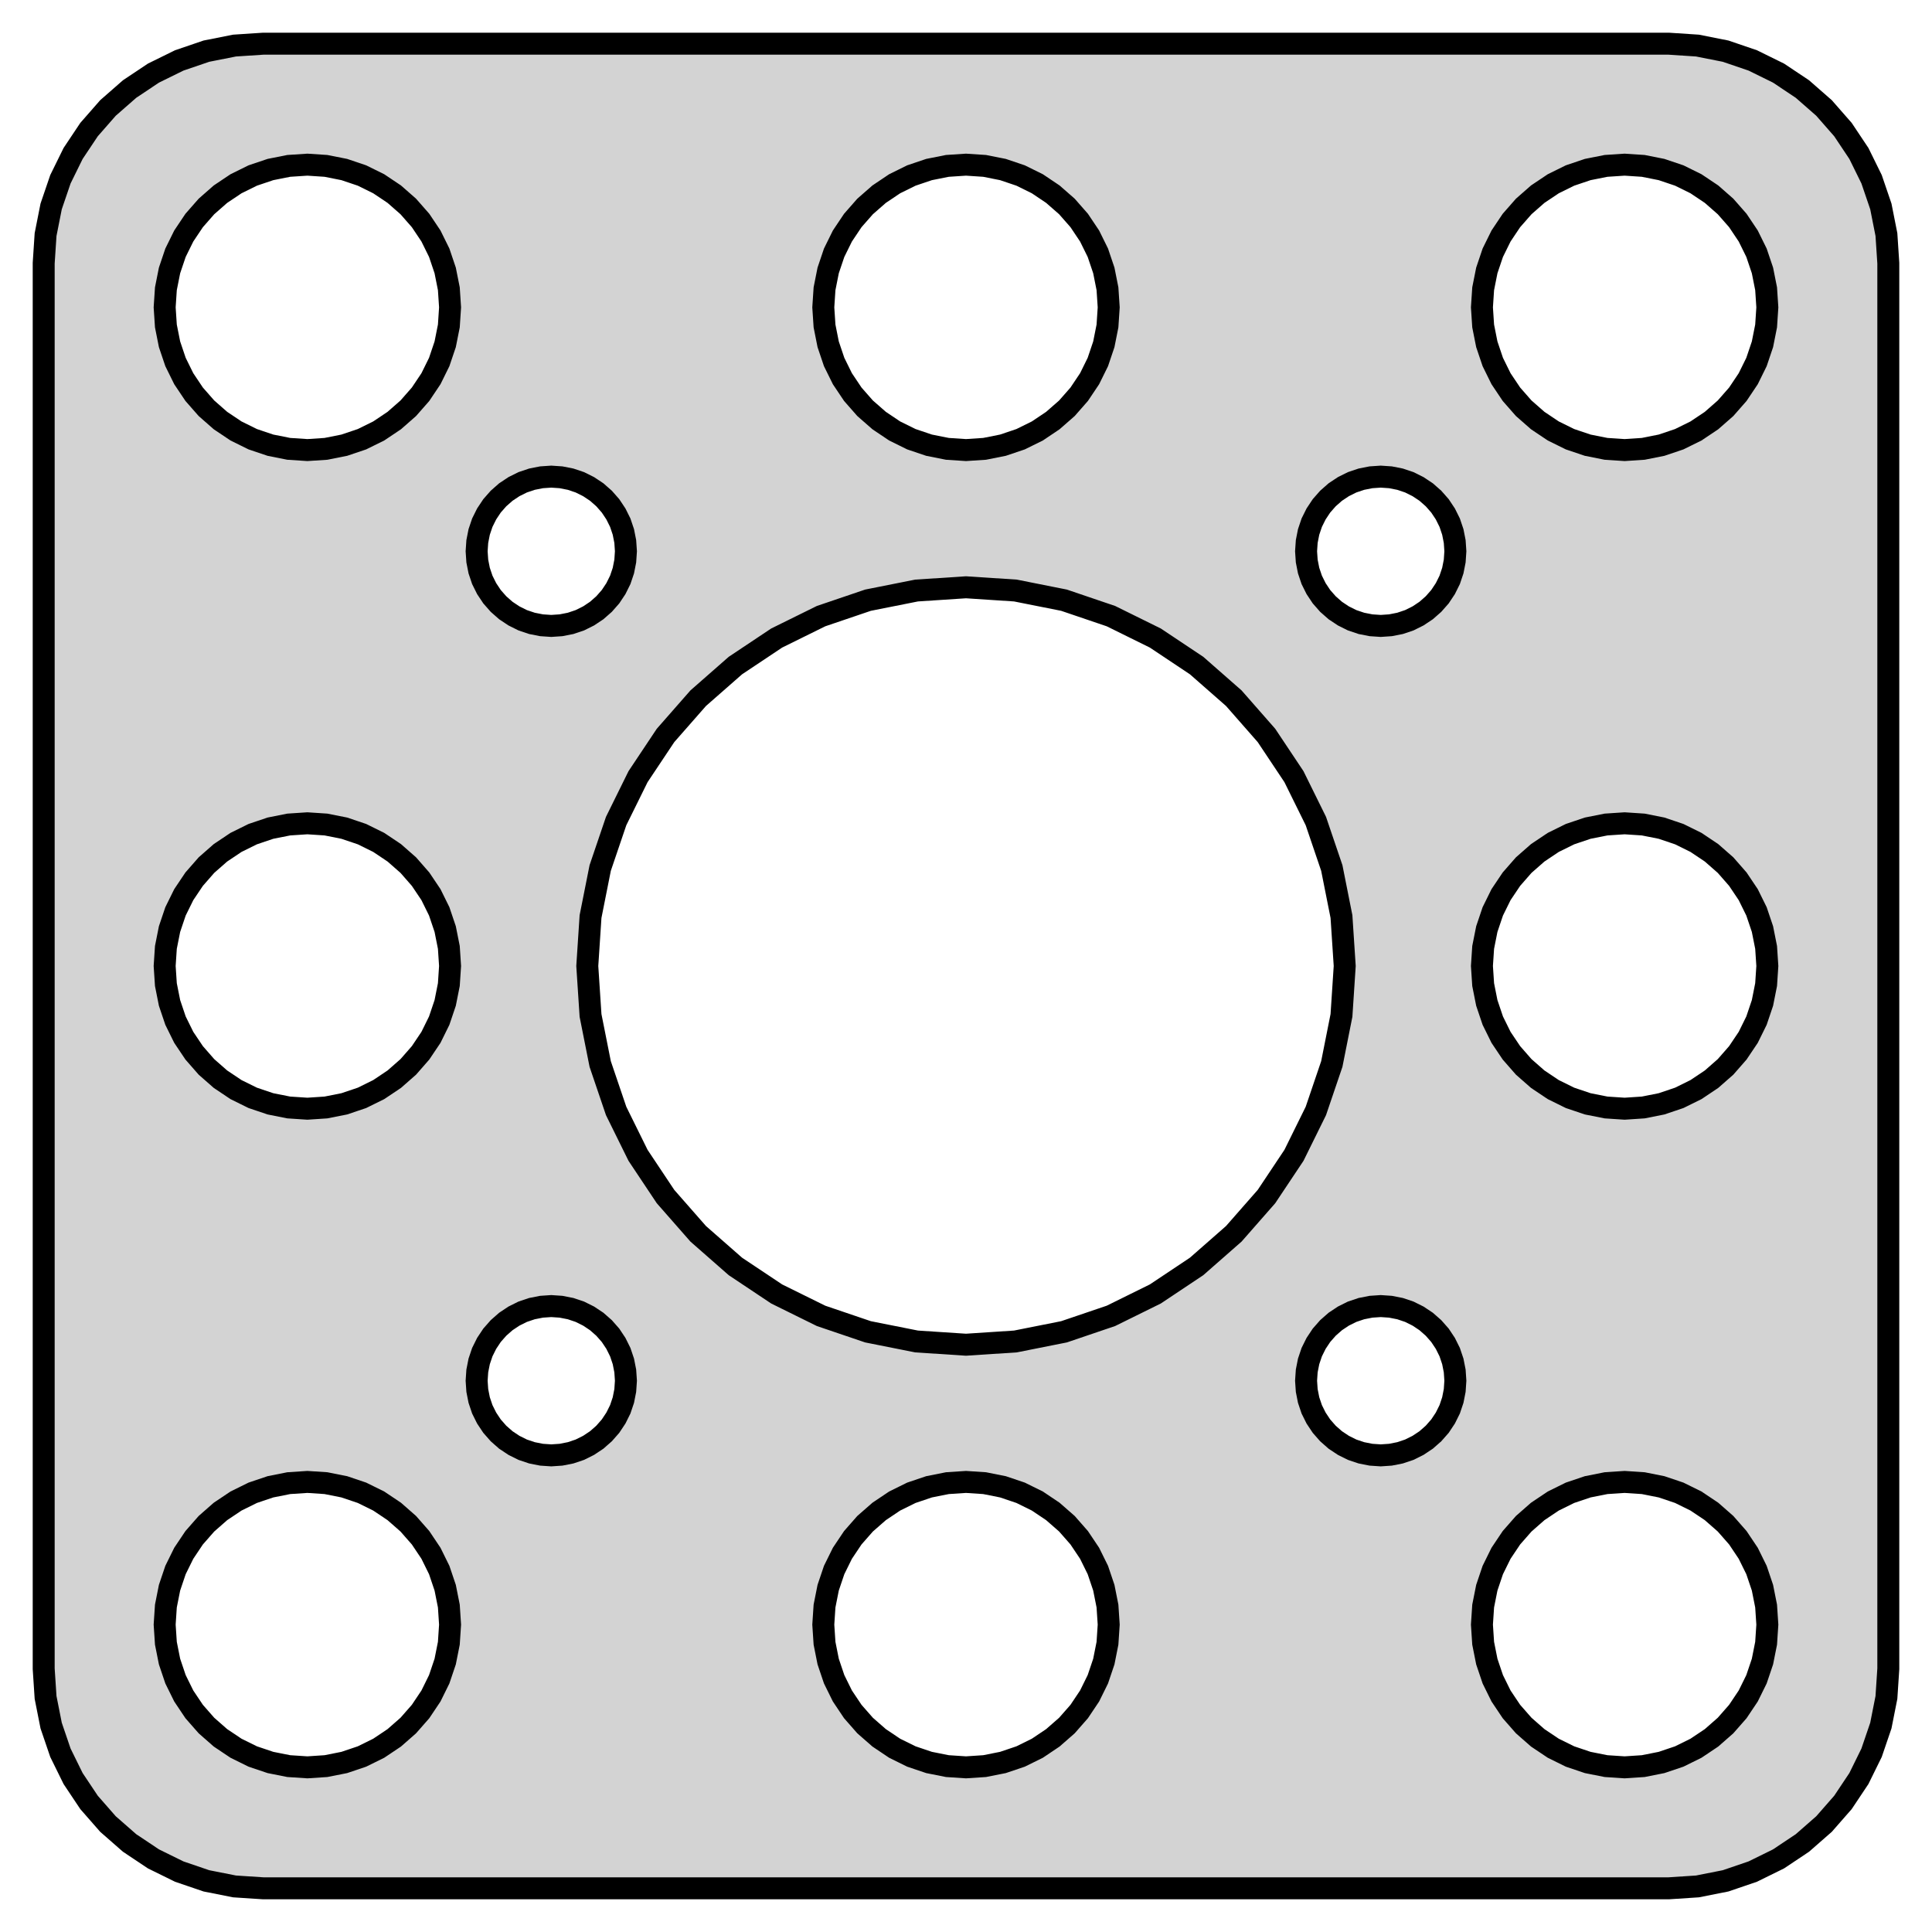
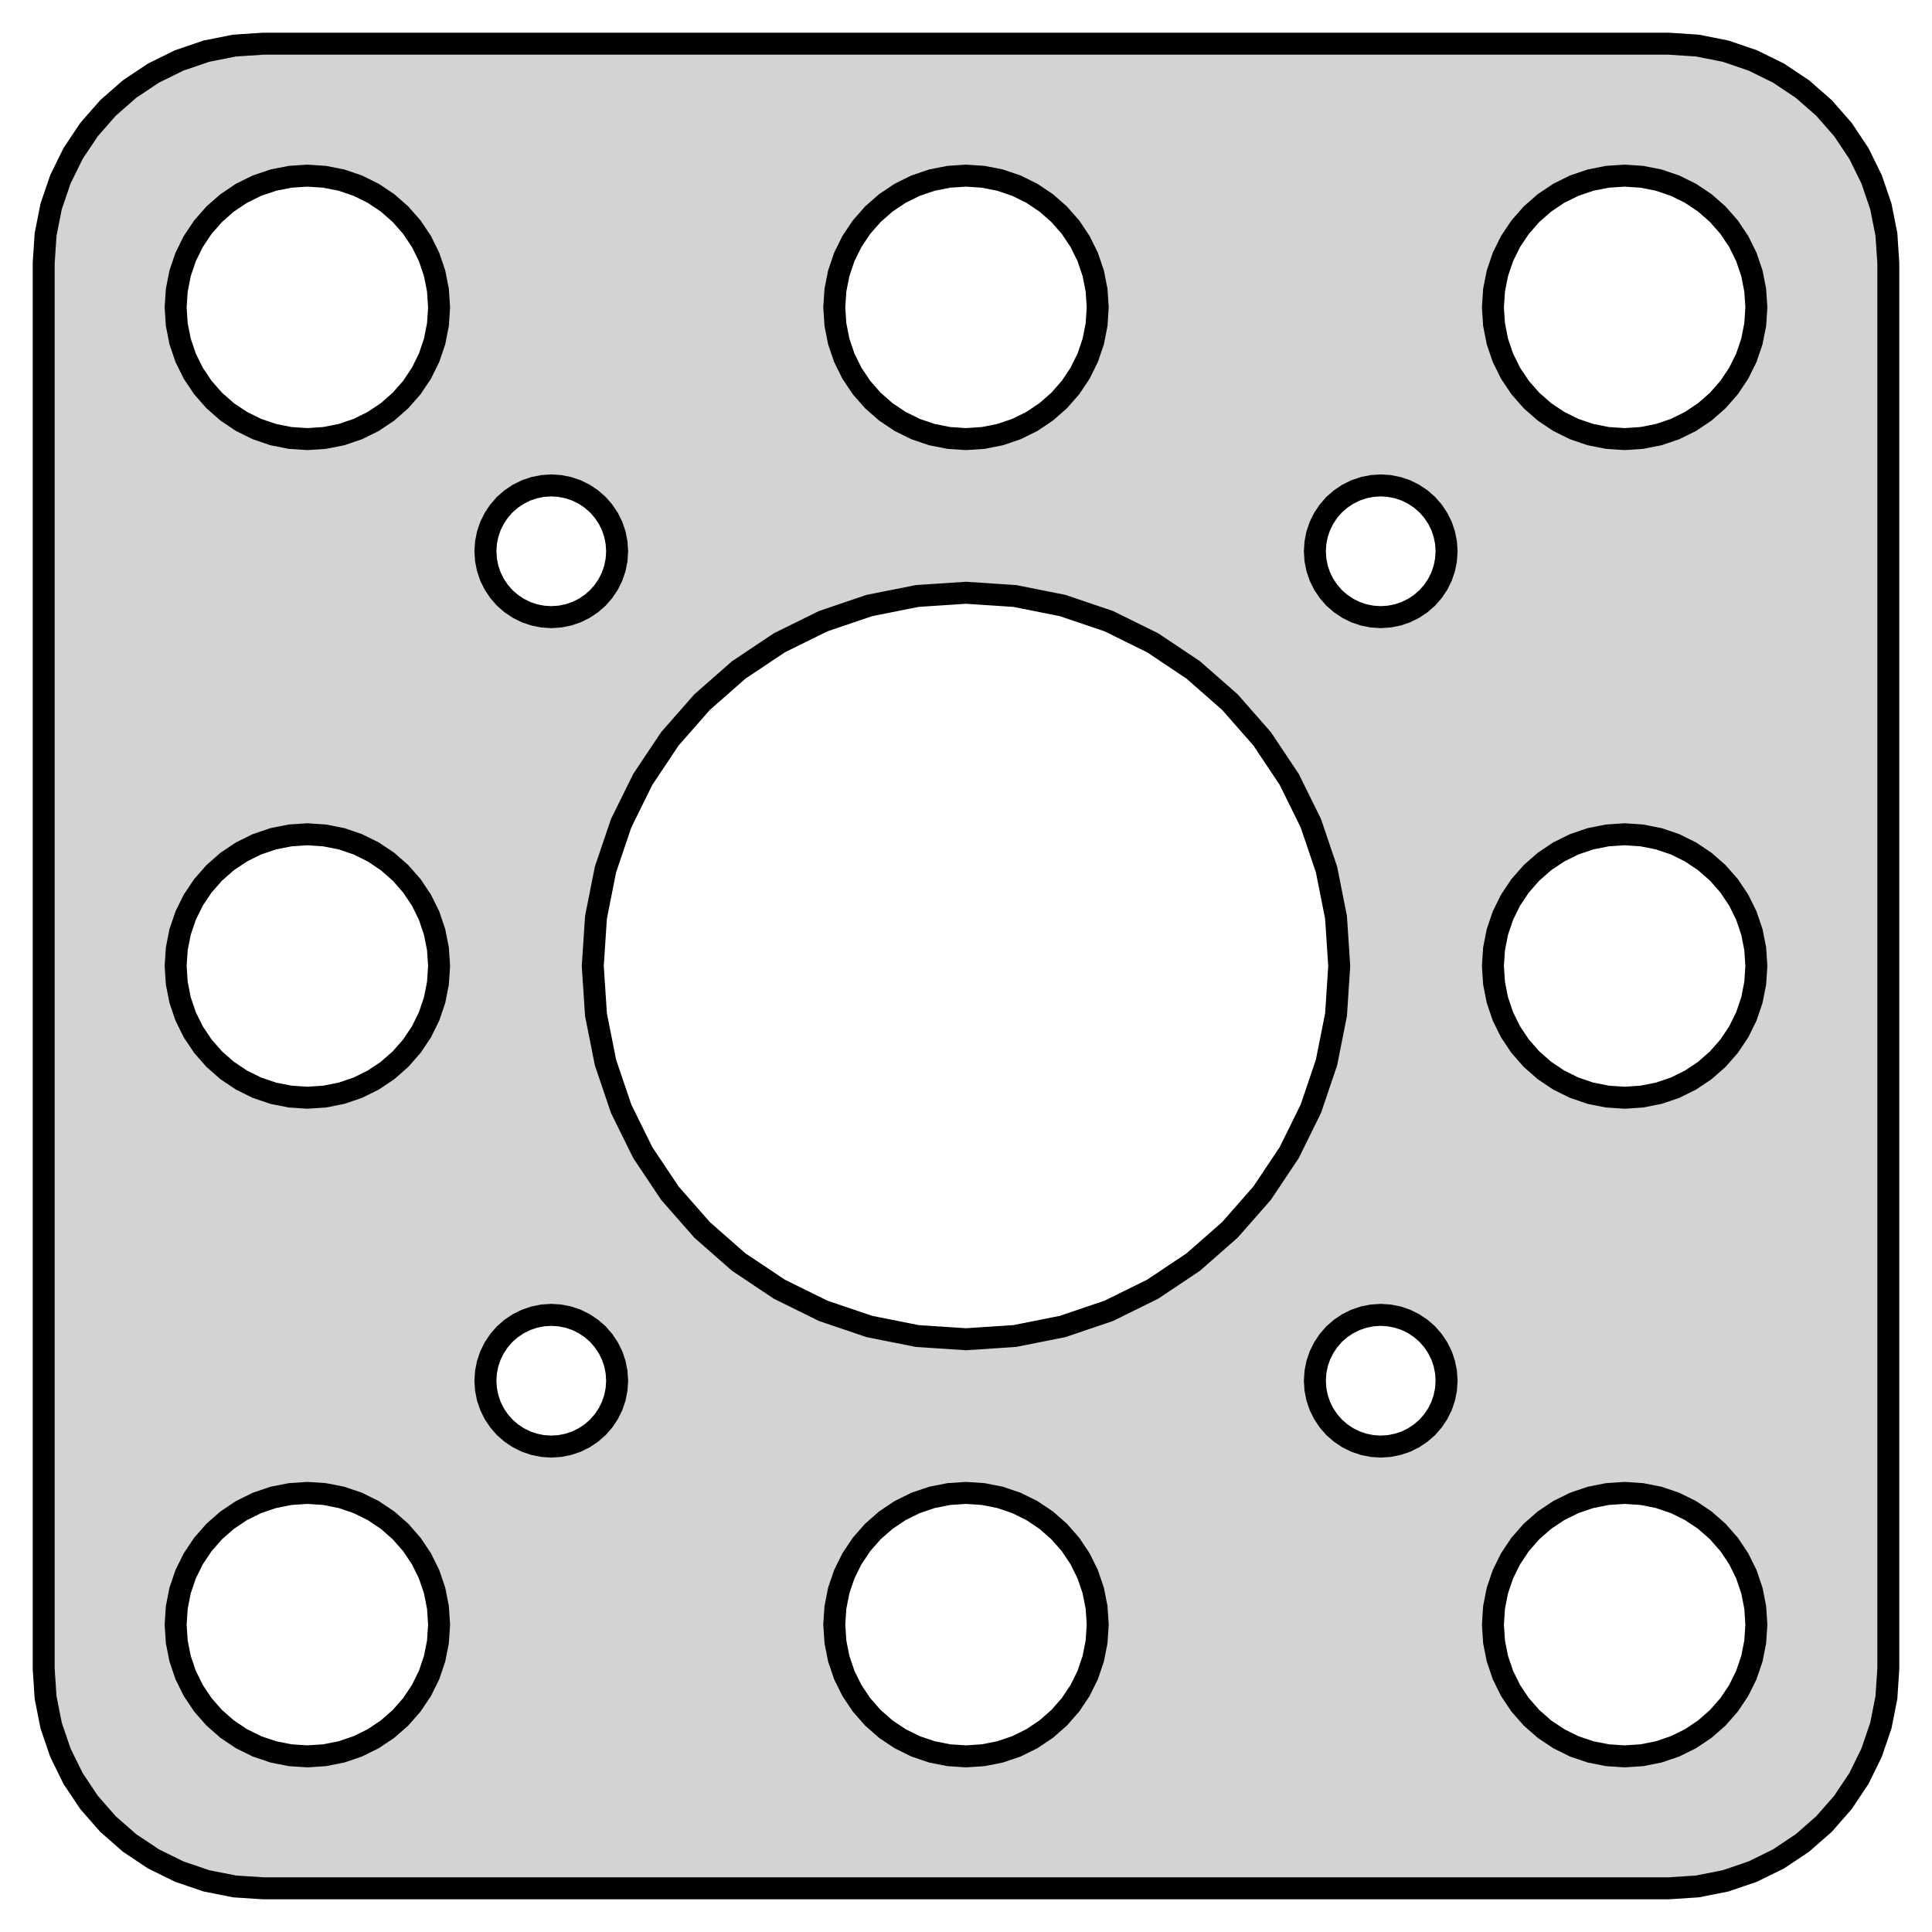
<svg xmlns="http://www.w3.org/2000/svg" width="44mm" height="44mm" viewBox="-22 -22 44 44" version="1.1">
-   <path d=" M 16.658,20.962 L 17.299,20.835 L 17.918,20.624 L 18.505,20.335 L 19.049,19.972 L 19.541,19.541  L 19.972,19.049 L 20.335,18.505 L 20.624,17.918 L 20.835,17.299 L 20.962,16.658 L 21.005,16.005  L 21.005,-16.005 L 20.962,-16.658 L 20.835,-17.299 L 20.624,-17.918 L 20.335,-18.505 L 19.972,-19.049  L 19.541,-19.541 L 19.049,-19.972 L 18.505,-20.335 L 17.918,-20.624 L 17.299,-20.835 L 16.658,-20.962  L 16.005,-21.005 L -16.005,-21.005 L -16.658,-20.962 L -17.299,-20.835 L -17.918,-20.624 L -18.505,-20.335  L -19.049,-19.972 L -19.541,-19.541 L -19.972,-19.049 L -20.335,-18.505 L -20.624,-17.918 L -20.835,-17.299  L -20.962,-16.658 L -21.005,-16.005 L -21.005,16.005 L -20.962,16.658 L -20.835,17.299 L -20.624,17.918  L -20.335,18.505 L -19.972,19.049 L -19.541,19.541 L -19.049,19.972 L -18.505,20.335 L -17.918,20.624  L -17.299,20.835 L -16.658,20.962 L -16.005,21.005 L 16.005,21.005 z M -15.424,-11.778 L -15.841,-11.861 L -16.244,-11.997 L -16.625,-12.185 L -16.979,-12.422 L -17.298,-12.702  L -17.578,-13.021 L -17.815,-13.375 L -18.003,-13.756 L -18.139,-14.159 L -18.222,-14.576 L -18.25,-15  L -18.222,-15.424 L -18.139,-15.841 L -18.003,-16.244 L -17.815,-16.625 L -17.578,-16.979 L -17.298,-17.298  L -16.979,-17.578 L -16.625,-17.815 L -16.244,-18.003 L -15.841,-18.139 L -15.424,-18.222 L -15,-18.25  L -14.576,-18.222 L -14.159,-18.139 L -13.756,-18.003 L -13.375,-17.815 L -13.021,-17.578 L -12.702,-17.298  L -12.422,-16.979 L -12.185,-16.625 L -11.997,-16.244 L -11.861,-15.841 L -11.778,-15.424 L -11.75,-15  L -11.778,-14.576 L -11.861,-14.159 L -11.997,-13.756 L -12.185,-13.375 L -12.422,-13.021 L -12.702,-12.702  L -13.021,-12.422 L -13.375,-12.185 L -13.756,-11.997 L -14.159,-11.861 L -14.576,-11.778 L -15,-11.75  z M 14.576,-11.778 L 14.159,-11.861 L 13.756,-11.997 L 13.375,-12.185 L 13.021,-12.422 L 12.702,-12.702  L 12.422,-13.021 L 12.185,-13.375 L 11.997,-13.756 L 11.861,-14.159 L 11.778,-14.576 L 11.75,-15  L 11.778,-15.424 L 11.861,-15.841 L 11.997,-16.244 L 12.185,-16.625 L 12.422,-16.979 L 12.702,-17.298  L 13.021,-17.578 L 13.375,-17.815 L 13.756,-18.003 L 14.159,-18.139 L 14.576,-18.222 L 15,-18.25  L 15.424,-18.222 L 15.841,-18.139 L 16.244,-18.003 L 16.625,-17.815 L 16.979,-17.578 L 17.298,-17.298  L 17.578,-16.979 L 17.815,-16.625 L 18.003,-16.244 L 18.139,-15.841 L 18.222,-15.424 L 18.25,-15  L 18.222,-14.576 L 18.139,-14.159 L 18.003,-13.756 L 17.815,-13.375 L 17.578,-13.021 L 17.298,-12.702  L 16.979,-12.422 L 16.625,-12.185 L 16.244,-11.997 L 15.841,-11.861 L 15.424,-11.778 L 15,-11.75  z M -0.424,-11.778 L -0.841,-11.861 L -1.244,-11.997 L -1.625,-12.185 L -1.978,-12.422 L -2.298,-12.702  L -2.578,-13.021 L -2.815,-13.375 L -3.003,-13.756 L -3.139,-14.159 L -3.222,-14.576 L -3.25,-15  L -3.222,-15.424 L -3.139,-15.841 L -3.003,-16.244 L -2.815,-16.625 L -2.578,-16.979 L -2.298,-17.298  L -1.978,-17.578 L -1.625,-17.815 L -1.244,-18.003 L -0.841,-18.139 L -0.424,-18.222 L 0,-18.25  L 0.424,-18.222 L 0.841,-18.139 L 1.244,-18.003 L 1.625,-17.815 L 1.978,-17.578 L 2.298,-17.298  L 2.578,-16.979 L 2.815,-16.625 L 3.003,-16.244 L 3.139,-15.841 L 3.222,-15.424 L 3.25,-15  L 3.222,-14.576 L 3.139,-14.159 L 3.003,-13.756 L 2.815,-13.375 L 2.578,-13.021 L 2.298,-12.702  L 1.978,-12.422 L 1.625,-12.185 L 1.244,-11.997 L 0.841,-11.861 L 0.424,-11.778 L 0,-11.75  z M -9.667,-7.76 L -9.885,-7.803 L -10.096,-7.874 L -10.295,-7.973 L -10.48,-8.096 L -10.647,-8.243  L -10.794,-8.41 L -10.917,-8.595 L -11.016,-8.794 L -11.087,-9.005 L -11.13,-9.223 L -11.145,-9.445  L -11.13,-9.667 L -11.087,-9.885 L -11.016,-10.096 L -10.917,-10.295 L -10.794,-10.48 L -10.647,-10.647  L -10.48,-10.794 L -10.295,-10.917 L -10.096,-11.016 L -9.885,-11.087 L -9.667,-11.13 L -9.445,-11.145  L -9.223,-11.13 L -9.005,-11.087 L -8.794,-11.016 L -8.595,-10.917 L -8.41,-10.794 L -8.243,-10.647  L -8.096,-10.48 L -7.973,-10.295 L -7.874,-10.096 L -7.803,-9.885 L -7.76,-9.667 L -7.745,-9.445  L -7.76,-9.223 L -7.803,-9.005 L -7.874,-8.794 L -7.973,-8.595 L -8.096,-8.41 L -8.243,-8.243  L -8.41,-8.096 L -8.595,-7.973 L -8.794,-7.874 L -9.005,-7.803 L -9.223,-7.76 L -9.445,-7.745  z M 9.223,-7.76 L 9.005,-7.803 L 8.794,-7.874 L 8.595,-7.973 L 8.41,-8.096 L 8.243,-8.243  L 8.096,-8.41 L 7.973,-8.595 L 7.874,-8.794 L 7.803,-9.005 L 7.76,-9.223 L 7.745,-9.445  L 7.76,-9.667 L 7.803,-9.885 L 7.874,-10.096 L 7.973,-10.295 L 8.096,-10.48 L 8.243,-10.647  L 8.41,-10.794 L 8.595,-10.917 L 8.794,-11.016 L 9.005,-11.087 L 9.223,-11.13 L 9.445,-11.145  L 9.667,-11.13 L 9.885,-11.087 L 10.096,-11.016 L 10.295,-10.917 L 10.48,-10.794 L 10.647,-10.647  L 10.794,-10.48 L 10.917,-10.295 L 11.016,-10.096 L 11.087,-9.885 L 11.13,-9.667 L 11.145,-9.445  L 11.13,-9.223 L 11.087,-9.005 L 11.016,-8.794 L 10.917,-8.595 L 10.794,-8.41 L 10.647,-8.243  L 10.48,-8.096 L 10.295,-7.973 L 10.096,-7.874 L 9.885,-7.803 L 9.667,-7.76 L 9.445,-7.745  z M -1.126,8.551 L -2.232,8.331 L -3.301,7.968 L -4.312,7.469 L -5.251,6.843 L -6.099,6.099  L -6.843,5.251 L -7.469,4.312 L -7.968,3.301 L -8.331,2.232 L -8.551,1.126 L -8.625,-0  L -8.551,-1.126 L -8.331,-2.232 L -7.968,-3.301 L -7.469,-4.312 L -6.843,-5.251 L -6.099,-6.099  L -5.251,-6.843 L -4.312,-7.469 L -3.301,-7.968 L -2.232,-8.331 L -1.126,-8.551 L 0,-8.625  L 1.126,-8.551 L 2.232,-8.331 L 3.301,-7.968 L 4.312,-7.469 L 5.251,-6.843 L 6.099,-6.099  L 6.843,-5.251 L 7.469,-4.312 L 7.968,-3.301 L 8.331,-2.232 L 8.551,-1.126 L 8.625,-0  L 8.551,1.126 L 8.331,2.232 L 7.968,3.301 L 7.469,4.312 L 6.843,5.251 L 6.099,6.099  L 5.251,6.843 L 4.312,7.469 L 3.301,7.968 L 2.232,8.331 L 1.126,8.551 L 0,8.625  z M -15.424,3.222 L -15.841,3.139 L -16.244,3.003 L -16.625,2.815 L -16.979,2.578 L -17.298,2.298  L -17.578,1.978 L -17.815,1.625 L -18.003,1.244 L -18.139,0.841 L -18.222,0.424 L -18.25,-0  L -18.222,-0.424 L -18.139,-0.841 L -18.003,-1.244 L -17.815,-1.625 L -17.578,-1.978 L -17.298,-2.298  L -16.979,-2.578 L -16.625,-2.815 L -16.244,-3.003 L -15.841,-3.139 L -15.424,-3.222 L -15,-3.25  L -14.576,-3.222 L -14.159,-3.139 L -13.756,-3.003 L -13.375,-2.815 L -13.021,-2.578 L -12.702,-2.298  L -12.422,-1.978 L -12.185,-1.625 L -11.997,-1.244 L -11.861,-0.841 L -11.778,-0.424 L -11.75,-0  L -11.778,0.424 L -11.861,0.841 L -11.997,1.244 L -12.185,1.625 L -12.422,1.978 L -12.702,2.298  L -13.021,2.578 L -13.375,2.815 L -13.756,3.003 L -14.159,3.139 L -14.576,3.222 L -15,3.25  z M 14.576,3.222 L 14.159,3.139 L 13.756,3.003 L 13.375,2.815 L 13.021,2.578 L 12.702,2.298  L 12.422,1.978 L 12.185,1.625 L 11.997,1.244 L 11.861,0.841 L 11.778,0.424 L 11.75,-0  L 11.778,-0.424 L 11.861,-0.841 L 11.997,-1.244 L 12.185,-1.625 L 12.422,-1.978 L 12.702,-2.298  L 13.021,-2.578 L 13.375,-2.815 L 13.756,-3.003 L 14.159,-3.139 L 14.576,-3.222 L 15,-3.25  L 15.424,-3.222 L 15.841,-3.139 L 16.244,-3.003 L 16.625,-2.815 L 16.979,-2.578 L 17.298,-2.298  L 17.578,-1.978 L 17.815,-1.625 L 18.003,-1.244 L 18.139,-0.841 L 18.222,-0.424 L 18.25,-0  L 18.222,0.424 L 18.139,0.841 L 18.003,1.244 L 17.815,1.625 L 17.578,1.978 L 17.298,2.298  L 16.979,2.578 L 16.625,2.815 L 16.244,3.003 L 15.841,3.139 L 15.424,3.222 L 15,3.25  z M 9.223,11.13 L 9.005,11.087 L 8.794,11.016 L 8.595,10.917 L 8.41,10.794 L 8.243,10.647  L 8.096,10.48 L 7.973,10.295 L 7.874,10.096 L 7.803,9.885 L 7.76,9.667 L 7.745,9.445  L 7.76,9.223 L 7.803,9.005 L 7.874,8.794 L 7.973,8.595 L 8.096,8.41 L 8.243,8.243  L 8.41,8.096 L 8.595,7.973 L 8.794,7.874 L 9.005,7.803 L 9.223,7.76 L 9.445,7.745  L 9.667,7.76 L 9.885,7.803 L 10.096,7.874 L 10.295,7.973 L 10.48,8.096 L 10.647,8.243  L 10.794,8.41 L 10.917,8.595 L 11.016,8.794 L 11.087,9.005 L 11.13,9.223 L 11.145,9.445  L 11.13,9.667 L 11.087,9.885 L 11.016,10.096 L 10.917,10.295 L 10.794,10.48 L 10.647,10.647  L 10.48,10.794 L 10.295,10.917 L 10.096,11.016 L 9.885,11.087 L 9.667,11.13 L 9.445,11.145  z M -9.667,11.13 L -9.885,11.087 L -10.096,11.016 L -10.295,10.917 L -10.48,10.794 L -10.647,10.647  L -10.794,10.48 L -10.917,10.295 L -11.016,10.096 L -11.087,9.885 L -11.13,9.667 L -11.145,9.445  L -11.13,9.223 L -11.087,9.005 L -11.016,8.794 L -10.917,8.595 L -10.794,8.41 L -10.647,8.243  L -10.48,8.096 L -10.295,7.973 L -10.096,7.874 L -9.885,7.803 L -9.667,7.76 L -9.445,7.745  L -9.223,7.76 L -9.005,7.803 L -8.794,7.874 L -8.595,7.973 L -8.41,8.096 L -8.243,8.243  L -8.096,8.41 L -7.973,8.595 L -7.874,8.794 L -7.803,9.005 L -7.76,9.223 L -7.745,9.445  L -7.76,9.667 L -7.803,9.885 L -7.874,10.096 L -7.973,10.295 L -8.096,10.48 L -8.243,10.647  L -8.41,10.794 L -8.595,10.917 L -8.794,11.016 L -9.005,11.087 L -9.223,11.13 L -9.445,11.145  z M -15.424,18.222 L -15.841,18.139 L -16.244,18.003 L -16.625,17.815 L -16.979,17.578 L -17.298,17.298  L -17.578,16.979 L -17.815,16.625 L -18.003,16.244 L -18.139,15.841 L -18.222,15.424 L -18.25,15  L -18.222,14.576 L -18.139,14.159 L -18.003,13.756 L -17.815,13.375 L -17.578,13.021 L -17.298,12.702  L -16.979,12.422 L -16.625,12.185 L -16.244,11.997 L -15.841,11.861 L -15.424,11.778 L -15,11.75  L -14.576,11.778 L -14.159,11.861 L -13.756,11.997 L -13.375,12.185 L -13.021,12.422 L -12.702,12.702  L -12.422,13.021 L -12.185,13.375 L -11.997,13.756 L -11.861,14.159 L -11.778,14.576 L -11.75,15  L -11.778,15.424 L -11.861,15.841 L -11.997,16.244 L -12.185,16.625 L -12.422,16.979 L -12.702,17.298  L -13.021,17.578 L -13.375,17.815 L -13.756,18.003 L -14.159,18.139 L -14.576,18.222 L -15,18.25  z M 14.576,18.222 L 14.159,18.139 L 13.756,18.003 L 13.375,17.815 L 13.021,17.578 L 12.702,17.298  L 12.422,16.979 L 12.185,16.625 L 11.997,16.244 L 11.861,15.841 L 11.778,15.424 L 11.75,15  L 11.778,14.576 L 11.861,14.159 L 11.997,13.756 L 12.185,13.375 L 12.422,13.021 L 12.702,12.702  L 13.021,12.422 L 13.375,12.185 L 13.756,11.997 L 14.159,11.861 L 14.576,11.778 L 15,11.75  L 15.424,11.778 L 15.841,11.861 L 16.244,11.997 L 16.625,12.185 L 16.979,12.422 L 17.298,12.702  L 17.578,13.021 L 17.815,13.375 L 18.003,13.756 L 18.139,14.159 L 18.222,14.576 L 18.25,15  L 18.222,15.424 L 18.139,15.841 L 18.003,16.244 L 17.815,16.625 L 17.578,16.979 L 17.298,17.298  L 16.979,17.578 L 16.625,17.815 L 16.244,18.003 L 15.841,18.139 L 15.424,18.222 L 15,18.25  z M -0.424,18.222 L -0.841,18.139 L -1.244,18.003 L -1.625,17.815 L -1.978,17.578 L -2.298,17.298  L -2.578,16.979 L -2.815,16.625 L -3.003,16.244 L -3.139,15.841 L -3.222,15.424 L -3.25,15  L -3.222,14.576 L -3.139,14.159 L -3.003,13.756 L -2.815,13.375 L -2.578,13.021 L -2.298,12.702  L -1.978,12.422 L -1.625,12.185 L -1.244,11.997 L -0.841,11.861 L -0.424,11.778 L 0,11.75  L 0.424,11.778 L 0.841,11.861 L 1.244,11.997 L 1.625,12.185 L 1.978,12.422 L 2.298,12.702  L 2.578,13.021 L 2.815,13.375 L 3.003,13.756 L 3.139,14.159 L 3.222,14.576 L 3.25,15  L 3.222,15.424 L 3.139,15.841 L 3.003,16.244 L 2.815,16.625 L 2.578,16.979 L 2.298,17.298  L 1.978,17.578 L 1.625,17.815 L 1.244,18.003 L 0.841,18.139 L 0.424,18.222 L 0,18.25  z " stroke="black" fill="lightgray" stroke-width="0.5" />
+   <path d=" M 16.658,20.962 L 17.299,20.835 L 17.918,20.624 L 18.505,20.335 L 19.049,19.972 L 19.541,19.541  L 19.972,19.049 L 20.335,18.505 L 20.624,17.918 L 20.835,17.299 L 20.962,16.658 L 21.005,16.005  L 21.005,-16.005 L 20.962,-16.658 L 20.835,-17.299 L 20.624,-17.918 L 20.335,-18.505 L 19.972,-19.049  L 19.541,-19.541 L 19.049,-19.972 L 18.505,-20.335 L 17.918,-20.624 L 17.299,-20.835 L 16.658,-20.962  L 16.005,-21.005 L -16.005,-21.005 L -16.658,-20.962 L -17.299,-20.835 L -17.918,-20.624 L -18.505,-20.335  L -19.049,-19.972 L -19.541,-19.541 L -19.972,-19.049 L -20.335,-18.505 L -20.624,-17.918 L -20.835,-17.299  L -20.962,-16.658 L -21.005,-16.005 L -21.005,16.005 L -20.962,16.658 L -20.835,17.299 L -20.624,17.918  L -20.335,18.505 L -19.972,19.049 L -19.541,19.541 L -19.049,19.972 L -18.505,20.335 L -17.918,20.624  L -17.299,20.835 L -16.658,20.962 L -16.005,21.005 L 16.005,21.005 z M -0.392,-12.026 L -0.776,-12.102 L -1.148,-12.228 L -1.5,-12.402 L -1.826,-12.62 L -2.121,-12.879  L -2.38,-13.174 L -2.598,-13.5 L -2.772,-13.852 L -2.898,-14.223 L -2.974,-14.608 L -3,-15  L -2.974,-15.392 L -2.898,-15.776 L -2.772,-16.148 L -2.598,-16.5 L -2.38,-16.826 L -2.121,-17.121  L -1.826,-17.38 L -1.5,-17.598 L -1.148,-17.772 L -0.776,-17.898 L -0.392,-17.974 L 0,-18  L 0.392,-17.974 L 0.776,-17.898 L 1.148,-17.772 L 1.5,-17.598 L 1.826,-17.38 L 2.121,-17.121  L 2.38,-16.826 L 2.598,-16.5 L 2.772,-16.148 L 2.898,-15.776 L 2.974,-15.392 L 3,-15  L 2.974,-14.608 L 2.898,-14.223 L 2.772,-13.852 L 2.598,-13.5 L 2.38,-13.174 L 2.121,-12.879  L 1.826,-12.62 L 1.5,-12.402 L 1.148,-12.228 L 0.776,-12.102 L 0.392,-12.026 L 0,-12  z M -15.392,-12.026 L -15.776,-12.102 L -16.148,-12.228 L -16.5,-12.402 L -16.826,-12.62 L -17.121,-12.879  L -17.38,-13.174 L -17.598,-13.5 L -17.772,-13.852 L -17.898,-14.223 L -17.974,-14.608 L -18,-15  L -17.974,-15.392 L -17.898,-15.776 L -17.772,-16.148 L -17.598,-16.5 L -17.38,-16.826 L -17.121,-17.121  L -16.826,-17.38 L -16.5,-17.598 L -16.148,-17.772 L -15.776,-17.898 L -15.392,-17.974 L -15,-18  L -14.608,-17.974 L -14.223,-17.898 L -13.852,-17.772 L -13.5,-17.598 L -13.174,-17.38 L -12.879,-17.121  L -12.62,-16.826 L -12.402,-16.5 L -12.228,-16.148 L -12.102,-15.776 L -12.026,-15.392 L -12,-15  L -12.026,-14.608 L -12.102,-14.223 L -12.228,-13.852 L -12.402,-13.5 L -12.62,-13.174 L -12.879,-12.879  L -13.174,-12.62 L -13.5,-12.402 L -13.852,-12.228 L -14.223,-12.102 L -14.608,-12.026 L -15,-12  z M 14.608,-12.026 L 14.223,-12.102 L 13.852,-12.228 L 13.5,-12.402 L 13.174,-12.62 L 12.879,-12.879  L 12.62,-13.174 L 12.402,-13.5 L 12.228,-13.852 L 12.102,-14.223 L 12.026,-14.608 L 12,-15  L 12.026,-15.392 L 12.102,-15.776 L 12.228,-16.148 L 12.402,-16.5 L 12.62,-16.826 L 12.879,-17.121  L 13.174,-17.38 L 13.5,-17.598 L 13.852,-17.772 L 14.223,-17.898 L 14.608,-17.974 L 15,-18  L 15.392,-17.974 L 15.776,-17.898 L 16.148,-17.772 L 16.5,-17.598 L 16.826,-17.38 L 17.121,-17.121  L 17.38,-16.826 L 17.598,-16.5 L 17.772,-16.148 L 17.898,-15.776 L 17.974,-15.392 L 18,-15  L 17.974,-14.608 L 17.898,-14.223 L 17.772,-13.852 L 17.598,-13.5 L 17.38,-13.174 L 17.121,-12.879  L 16.826,-12.62 L 16.5,-12.402 L 16.148,-12.228 L 15.776,-12.102 L 15.392,-12.026 L 15,-12  z M -9.641,-7.958 L -9.833,-7.996 L -10.019,-8.059 L -10.195,-8.146 L -10.358,-8.255 L -10.506,-8.384  L -10.635,-8.532 L -10.744,-8.695 L -10.831,-8.871 L -10.894,-9.057 L -10.932,-9.249 L -10.945,-9.445  L -10.932,-9.641 L -10.894,-9.833 L -10.831,-10.019 L -10.744,-10.195 L -10.635,-10.358 L -10.506,-10.506  L -10.358,-10.635 L -10.195,-10.744 L -10.019,-10.831 L -9.833,-10.894 L -9.641,-10.932 L -9.445,-10.945  L -9.249,-10.932 L -9.057,-10.894 L -8.871,-10.831 L -8.695,-10.744 L -8.532,-10.635 L -8.384,-10.506  L -8.255,-10.358 L -8.146,-10.195 L -8.059,-10.019 L -7.996,-9.833 L -7.958,-9.641 L -7.945,-9.445  L -7.958,-9.249 L -7.996,-9.057 L -8.059,-8.871 L -8.146,-8.695 L -8.255,-8.532 L -8.384,-8.384  L -8.532,-8.255 L -8.695,-8.146 L -8.871,-8.059 L -9.057,-7.996 L -9.249,-7.958 L -9.445,-7.945  z M 9.249,-7.958 L 9.057,-7.996 L 8.871,-8.059 L 8.695,-8.146 L 8.532,-8.255 L 8.384,-8.384  L 8.255,-8.532 L 8.146,-8.695 L 8.059,-8.871 L 7.996,-9.057 L 7.958,-9.249 L 7.945,-9.445  L 7.958,-9.641 L 7.996,-9.833 L 8.059,-10.019 L 8.146,-10.195 L 8.255,-10.358 L 8.384,-10.506  L 8.532,-10.635 L 8.695,-10.744 L 8.871,-10.831 L 9.057,-10.894 L 9.249,-10.932 L 9.445,-10.945  L 9.641,-10.932 L 9.833,-10.894 L 10.019,-10.831 L 10.195,-10.744 L 10.358,-10.635 L 10.506,-10.506  L 10.635,-10.358 L 10.744,-10.195 L 10.831,-10.019 L 10.894,-9.833 L 10.932,-9.641 L 10.945,-9.445  L 10.932,-9.249 L 10.894,-9.057 L 10.831,-8.871 L 10.744,-8.695 L 10.635,-8.532 L 10.506,-8.384  L 10.358,-8.255 L 10.195,-8.146 L 10.019,-8.059 L 9.833,-7.996 L 9.641,-7.958 L 9.445,-7.945  z M -1.109,8.427 L -2.2,8.21 L -3.253,7.853 L -4.25,7.361 L -5.174,6.744 L -6.01,6.01  L -6.744,5.174 L -7.361,4.25 L -7.853,3.253 L -8.21,2.2 L -8.427,1.109 L -8.5,-0  L -8.427,-1.109 L -8.21,-2.2 L -7.853,-3.253 L -7.361,-4.25 L -6.744,-5.174 L -6.01,-6.01  L -5.174,-6.744 L -4.25,-7.361 L -3.253,-7.853 L -2.2,-8.21 L -1.109,-8.427 L 0,-8.5  L 1.109,-8.427 L 2.2,-8.21 L 3.253,-7.853 L 4.25,-7.361 L 5.174,-6.744 L 6.01,-6.01  L 6.744,-5.174 L 7.361,-4.25 L 7.853,-3.253 L 8.21,-2.2 L 8.427,-1.109 L 8.5,-0  L 8.427,1.109 L 8.21,2.2 L 7.853,3.253 L 7.361,4.25 L 6.744,5.174 L 6.01,6.01  L 5.174,6.744 L 4.25,7.361 L 3.253,7.853 L 2.2,8.21 L 1.109,8.427 L 0,8.5  z M 14.608,2.974 L 14.223,2.898 L 13.852,2.772 L 13.5,2.598 L 13.174,2.38 L 12.879,2.121  L 12.62,1.826 L 12.402,1.5 L 12.228,1.148 L 12.102,0.776 L 12.026,0.392 L 12,-0  L 12.026,-0.392 L 12.102,-0.776 L 12.228,-1.148 L 12.402,-1.5 L 12.62,-1.826 L 12.879,-2.121  L 13.174,-2.38 L 13.5,-2.598 L 13.852,-2.772 L 14.223,-2.898 L 14.608,-2.974 L 15,-3  L 15.392,-2.974 L 15.776,-2.898 L 16.148,-2.772 L 16.5,-2.598 L 16.826,-2.38 L 17.121,-2.121  L 17.38,-1.826 L 17.598,-1.5 L 17.772,-1.148 L 17.898,-0.776 L 17.974,-0.392 L 18,-0  L 17.974,0.392 L 17.898,0.776 L 17.772,1.148 L 17.598,1.5 L 17.38,1.826 L 17.121,2.121  L 16.826,2.38 L 16.5,2.598 L 16.148,2.772 L 15.776,2.898 L 15.392,2.974 L 15,3  z M -15.392,2.974 L -15.776,2.898 L -16.148,2.772 L -16.5,2.598 L -16.826,2.38 L -17.121,2.121  L -17.38,1.826 L -17.598,1.5 L -17.772,1.148 L -17.898,0.776 L -17.974,0.392 L -18,-0  L -17.974,-0.392 L -17.898,-0.776 L -17.772,-1.148 L -17.598,-1.5 L -17.38,-1.826 L -17.121,-2.121  L -16.826,-2.38 L -16.5,-2.598 L -16.148,-2.772 L -15.776,-2.898 L -15.392,-2.974 L -15,-3  L -14.608,-2.974 L -14.223,-2.898 L -13.852,-2.772 L -13.5,-2.598 L -13.174,-2.38 L -12.879,-2.121  L -12.62,-1.826 L -12.402,-1.5 L -12.228,-1.148 L -12.102,-0.776 L -12.026,-0.392 L -12,-0  L -12.026,0.392 L -12.102,0.776 L -12.228,1.148 L -12.402,1.5 L -12.62,1.826 L -12.879,2.121  L -13.174,2.38 L -13.5,2.598 L -13.852,2.772 L -14.223,2.898 L -14.608,2.974 L -15,3  z M -9.641,10.932 L -9.833,10.894 L -10.019,10.831 L -10.195,10.744 L -10.358,10.635 L -10.506,10.506  L -10.635,10.358 L -10.744,10.195 L -10.831,10.019 L -10.894,9.833 L -10.932,9.641 L -10.945,9.445  L -10.932,9.249 L -10.894,9.057 L -10.831,8.871 L -10.744,8.695 L -10.635,8.532 L -10.506,8.384  L -10.358,8.255 L -10.195,8.146 L -10.019,8.059 L -9.833,7.996 L -9.641,7.958 L -9.445,7.945  L -9.249,7.958 L -9.057,7.996 L -8.871,8.059 L -8.695,8.146 L -8.532,8.255 L -8.384,8.384  L -8.255,8.532 L -8.146,8.695 L -8.059,8.871 L -7.996,9.057 L -7.958,9.249 L -7.945,9.445  L -7.958,9.641 L -7.996,9.833 L -8.059,10.019 L -8.146,10.195 L -8.255,10.358 L -8.384,10.506  L -8.532,10.635 L -8.695,10.744 L -8.871,10.831 L -9.057,10.894 L -9.249,10.932 L -9.445,10.945  z M 9.249,10.932 L 9.057,10.894 L 8.871,10.831 L 8.695,10.744 L 8.532,10.635 L 8.384,10.506  L 8.255,10.358 L 8.146,10.195 L 8.059,10.019 L 7.996,9.833 L 7.958,9.641 L 7.945,9.445  L 7.958,9.249 L 7.996,9.057 L 8.059,8.871 L 8.146,8.695 L 8.255,8.532 L 8.384,8.384  L 8.532,8.255 L 8.695,8.146 L 8.871,8.059 L 9.057,7.996 L 9.249,7.958 L 9.445,7.945  L 9.641,7.958 L 9.833,7.996 L 10.019,8.059 L 10.195,8.146 L 10.358,8.255 L 10.506,8.384  L 10.635,8.532 L 10.744,8.695 L 10.831,8.871 L 10.894,9.057 L 10.932,9.249 L 10.945,9.445  L 10.932,9.641 L 10.894,9.833 L 10.831,10.019 L 10.744,10.195 L 10.635,10.358 L 10.506,10.506  L 10.358,10.635 L 10.195,10.744 L 10.019,10.831 L 9.833,10.894 L 9.641,10.932 L 9.445,10.945  z M -15.392,17.974 L -15.776,17.898 L -16.148,17.772 L -16.5,17.598 L -16.826,17.38 L -17.121,17.121  L -17.38,16.826 L -17.598,16.5 L -17.772,16.148 L -17.898,15.776 L -17.974,15.392 L -18,15  L -17.974,14.608 L -17.898,14.223 L -17.772,13.852 L -17.598,13.5 L -17.38,13.174 L -17.121,12.879  L -16.826,12.62 L -16.5,12.402 L -16.148,12.228 L -15.776,12.102 L -15.392,12.026 L -15,12  L -14.608,12.026 L -14.223,12.102 L -13.852,12.228 L -13.5,12.402 L -13.174,12.62 L -12.879,12.879  L -12.62,13.174 L -12.402,13.5 L -12.228,13.852 L -12.102,14.223 L -12.026,14.608 L -12,15  L -12.026,15.392 L -12.102,15.776 L -12.228,16.148 L -12.402,16.5 L -12.62,16.826 L -12.879,17.121  L -13.174,17.38 L -13.5,17.598 L -13.852,17.772 L -14.223,17.898 L -14.608,17.974 L -15,18  z M 14.608,17.974 L 14.223,17.898 L 13.852,17.772 L 13.5,17.598 L 13.174,17.38 L 12.879,17.121  L 12.62,16.826 L 12.402,16.5 L 12.228,16.148 L 12.102,15.776 L 12.026,15.392 L 12,15  L 12.026,14.608 L 12.102,14.223 L 12.228,13.852 L 12.402,13.5 L 12.62,13.174 L 12.879,12.879  L 13.174,12.62 L 13.5,12.402 L 13.852,12.228 L 14.223,12.102 L 14.608,12.026 L 15,12  L 15.392,12.026 L 15.776,12.102 L 16.148,12.228 L 16.5,12.402 L 16.826,12.62 L 17.121,12.879  L 17.38,13.174 L 17.598,13.5 L 17.772,13.852 L 17.898,14.223 L 17.974,14.608 L 18,15  L 17.974,15.392 L 17.898,15.776 L 17.772,16.148 L 17.598,16.5 L 17.38,16.826 L 17.121,17.121  L 16.826,17.38 L 16.5,17.598 L 16.148,17.772 L 15.776,17.898 L 15.392,17.974 L 15,18  z M -0.392,17.974 L -0.776,17.898 L -1.148,17.772 L -1.5,17.598 L -1.826,17.38 L -2.121,17.121  L -2.38,16.826 L -2.598,16.5 L -2.772,16.148 L -2.898,15.776 L -2.974,15.392 L -3,15  L -2.974,14.608 L -2.898,14.223 L -2.772,13.852 L -2.598,13.5 L -2.38,13.174 L -2.121,12.879  L -1.826,12.62 L -1.5,12.402 L -1.148,12.228 L -0.776,12.102 L -0.392,12.026 L 0,12  L 0.392,12.026 L 0.776,12.102 L 1.148,12.228 L 1.5,12.402 L 1.826,12.62 L 2.121,12.879  L 2.38,13.174 L 2.598,13.5 L 2.772,13.852 L 2.898,14.223 L 2.974,14.608 L 3,15  L 2.974,15.392 L 2.898,15.776 L 2.772,16.148 L 2.598,16.5 L 2.38,16.826 L 2.121,17.121  L 1.826,17.38 L 1.5,17.598 L 1.148,17.772 L 0.776,17.898 L 0.392,17.974 L 0,18  z " stroke="black" fill="lightgray" stroke-width="0.5" />
</svg>
